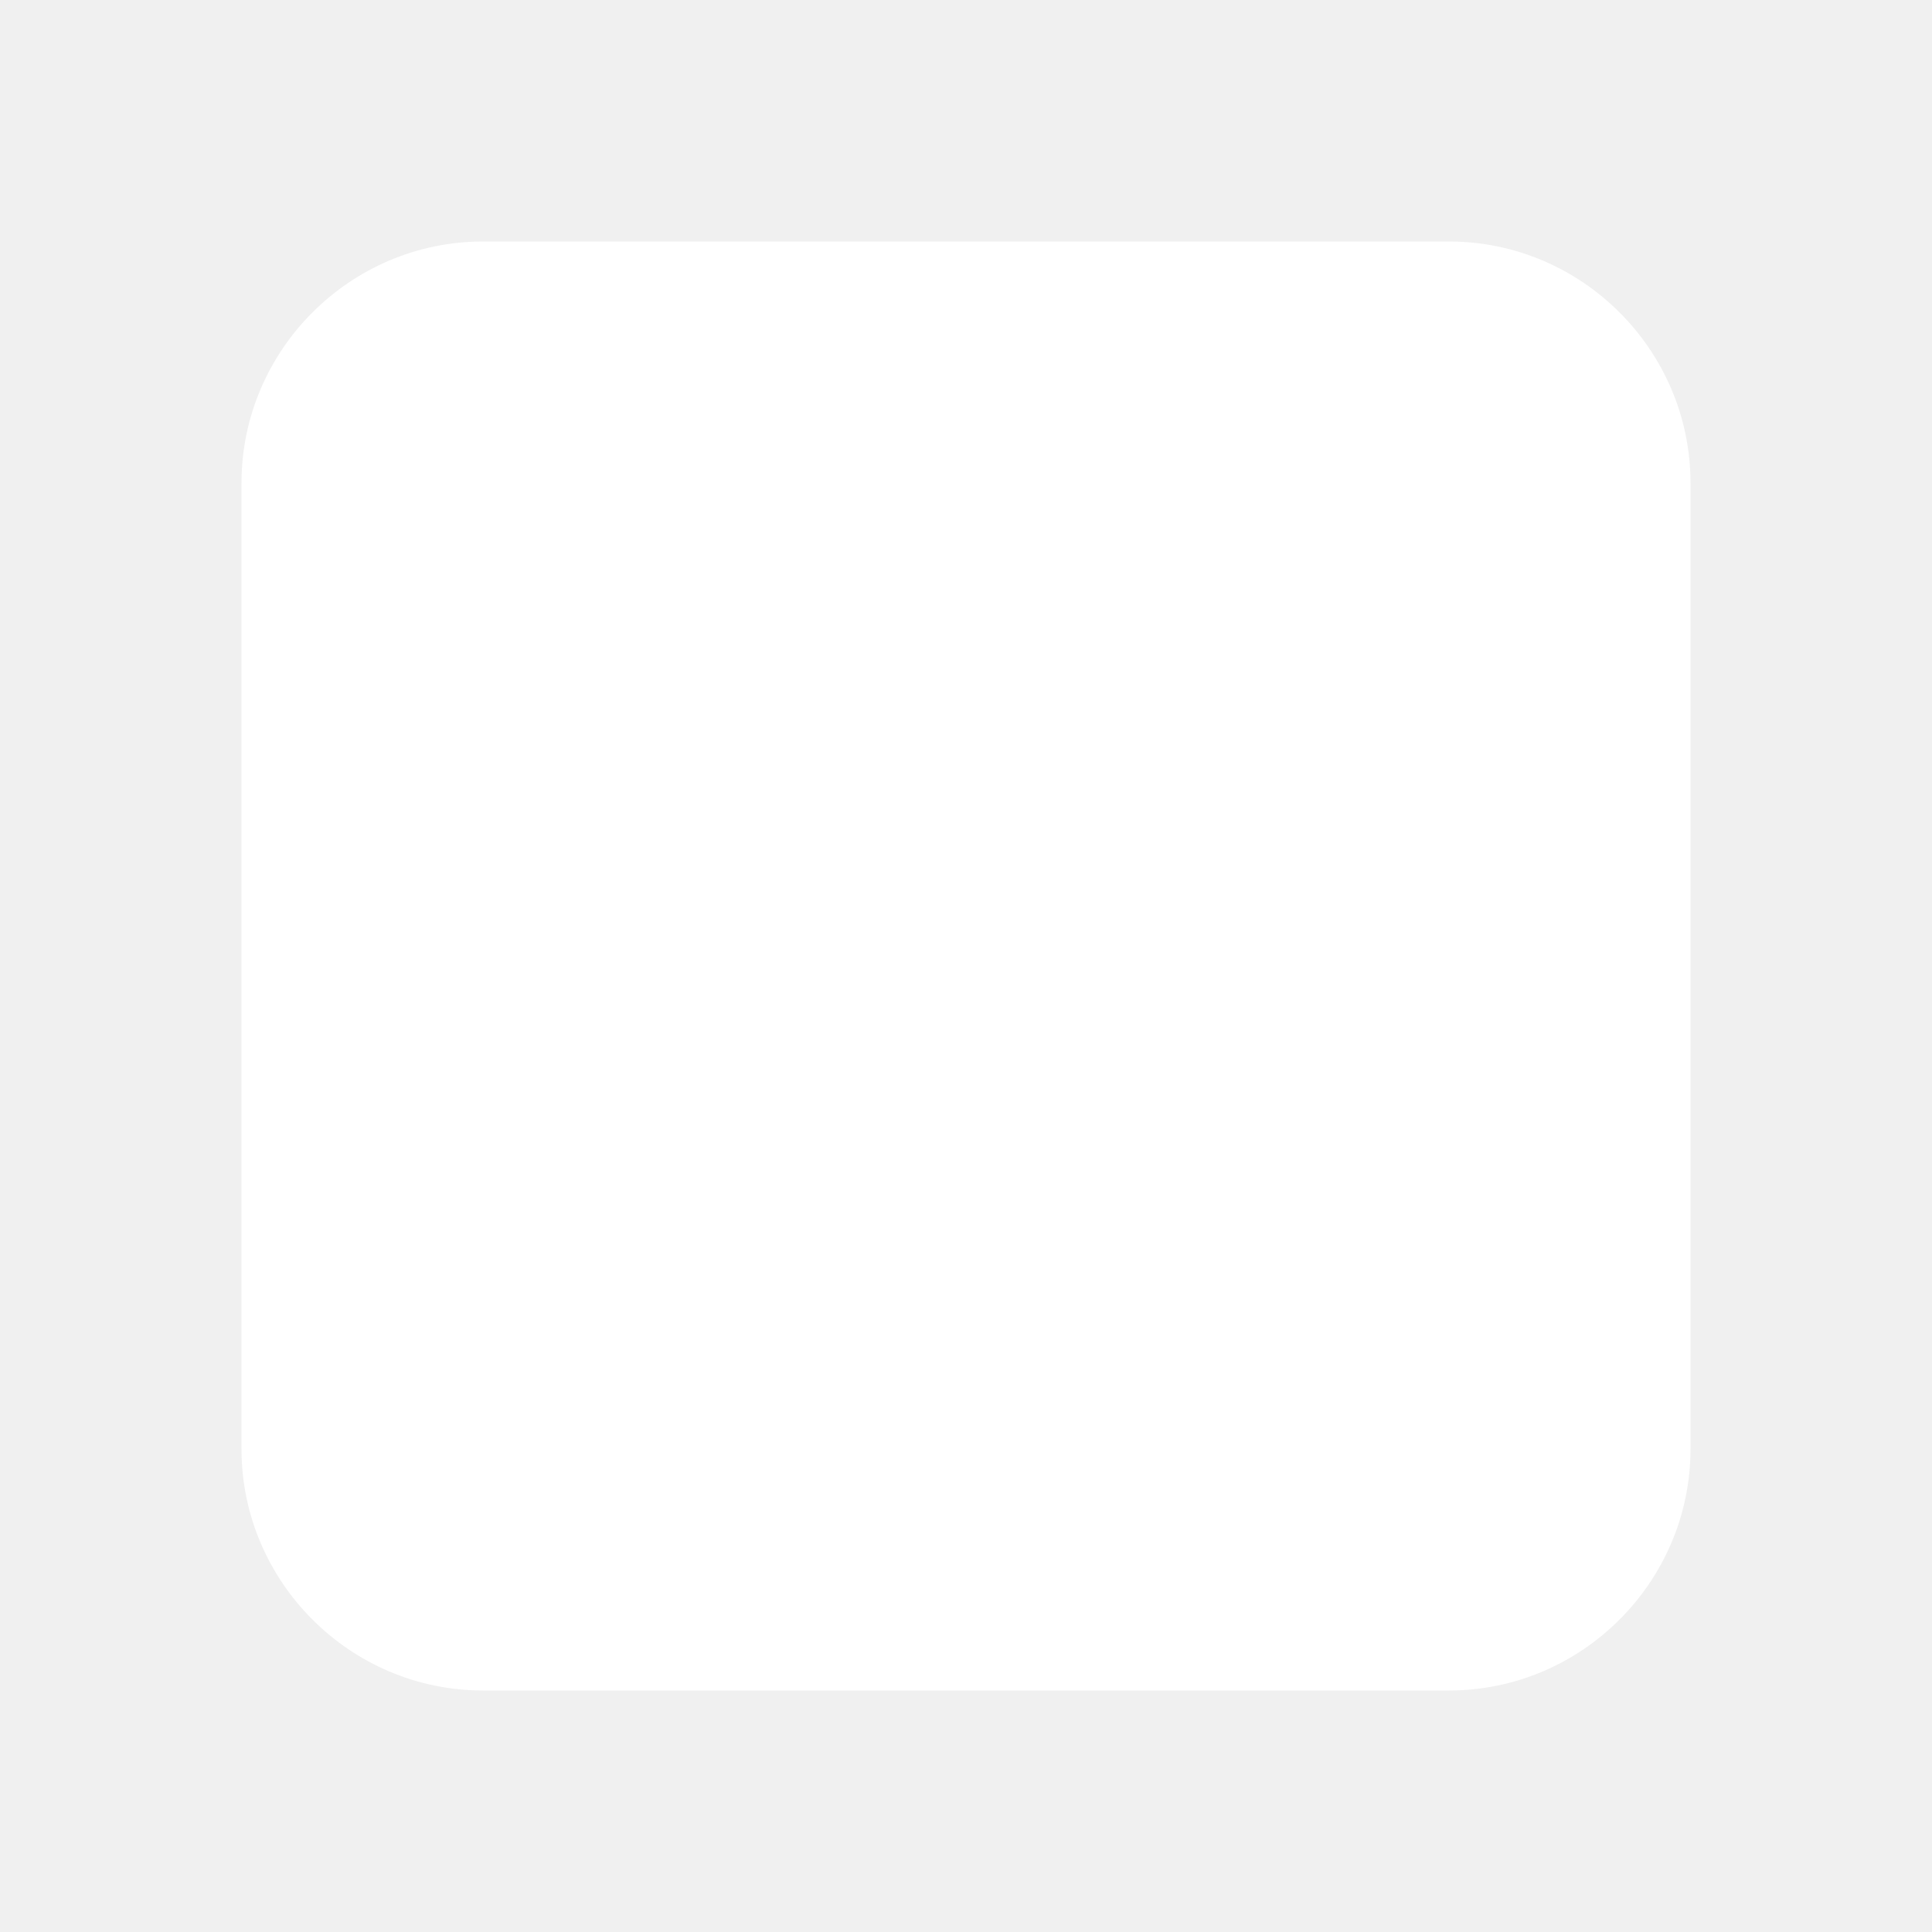
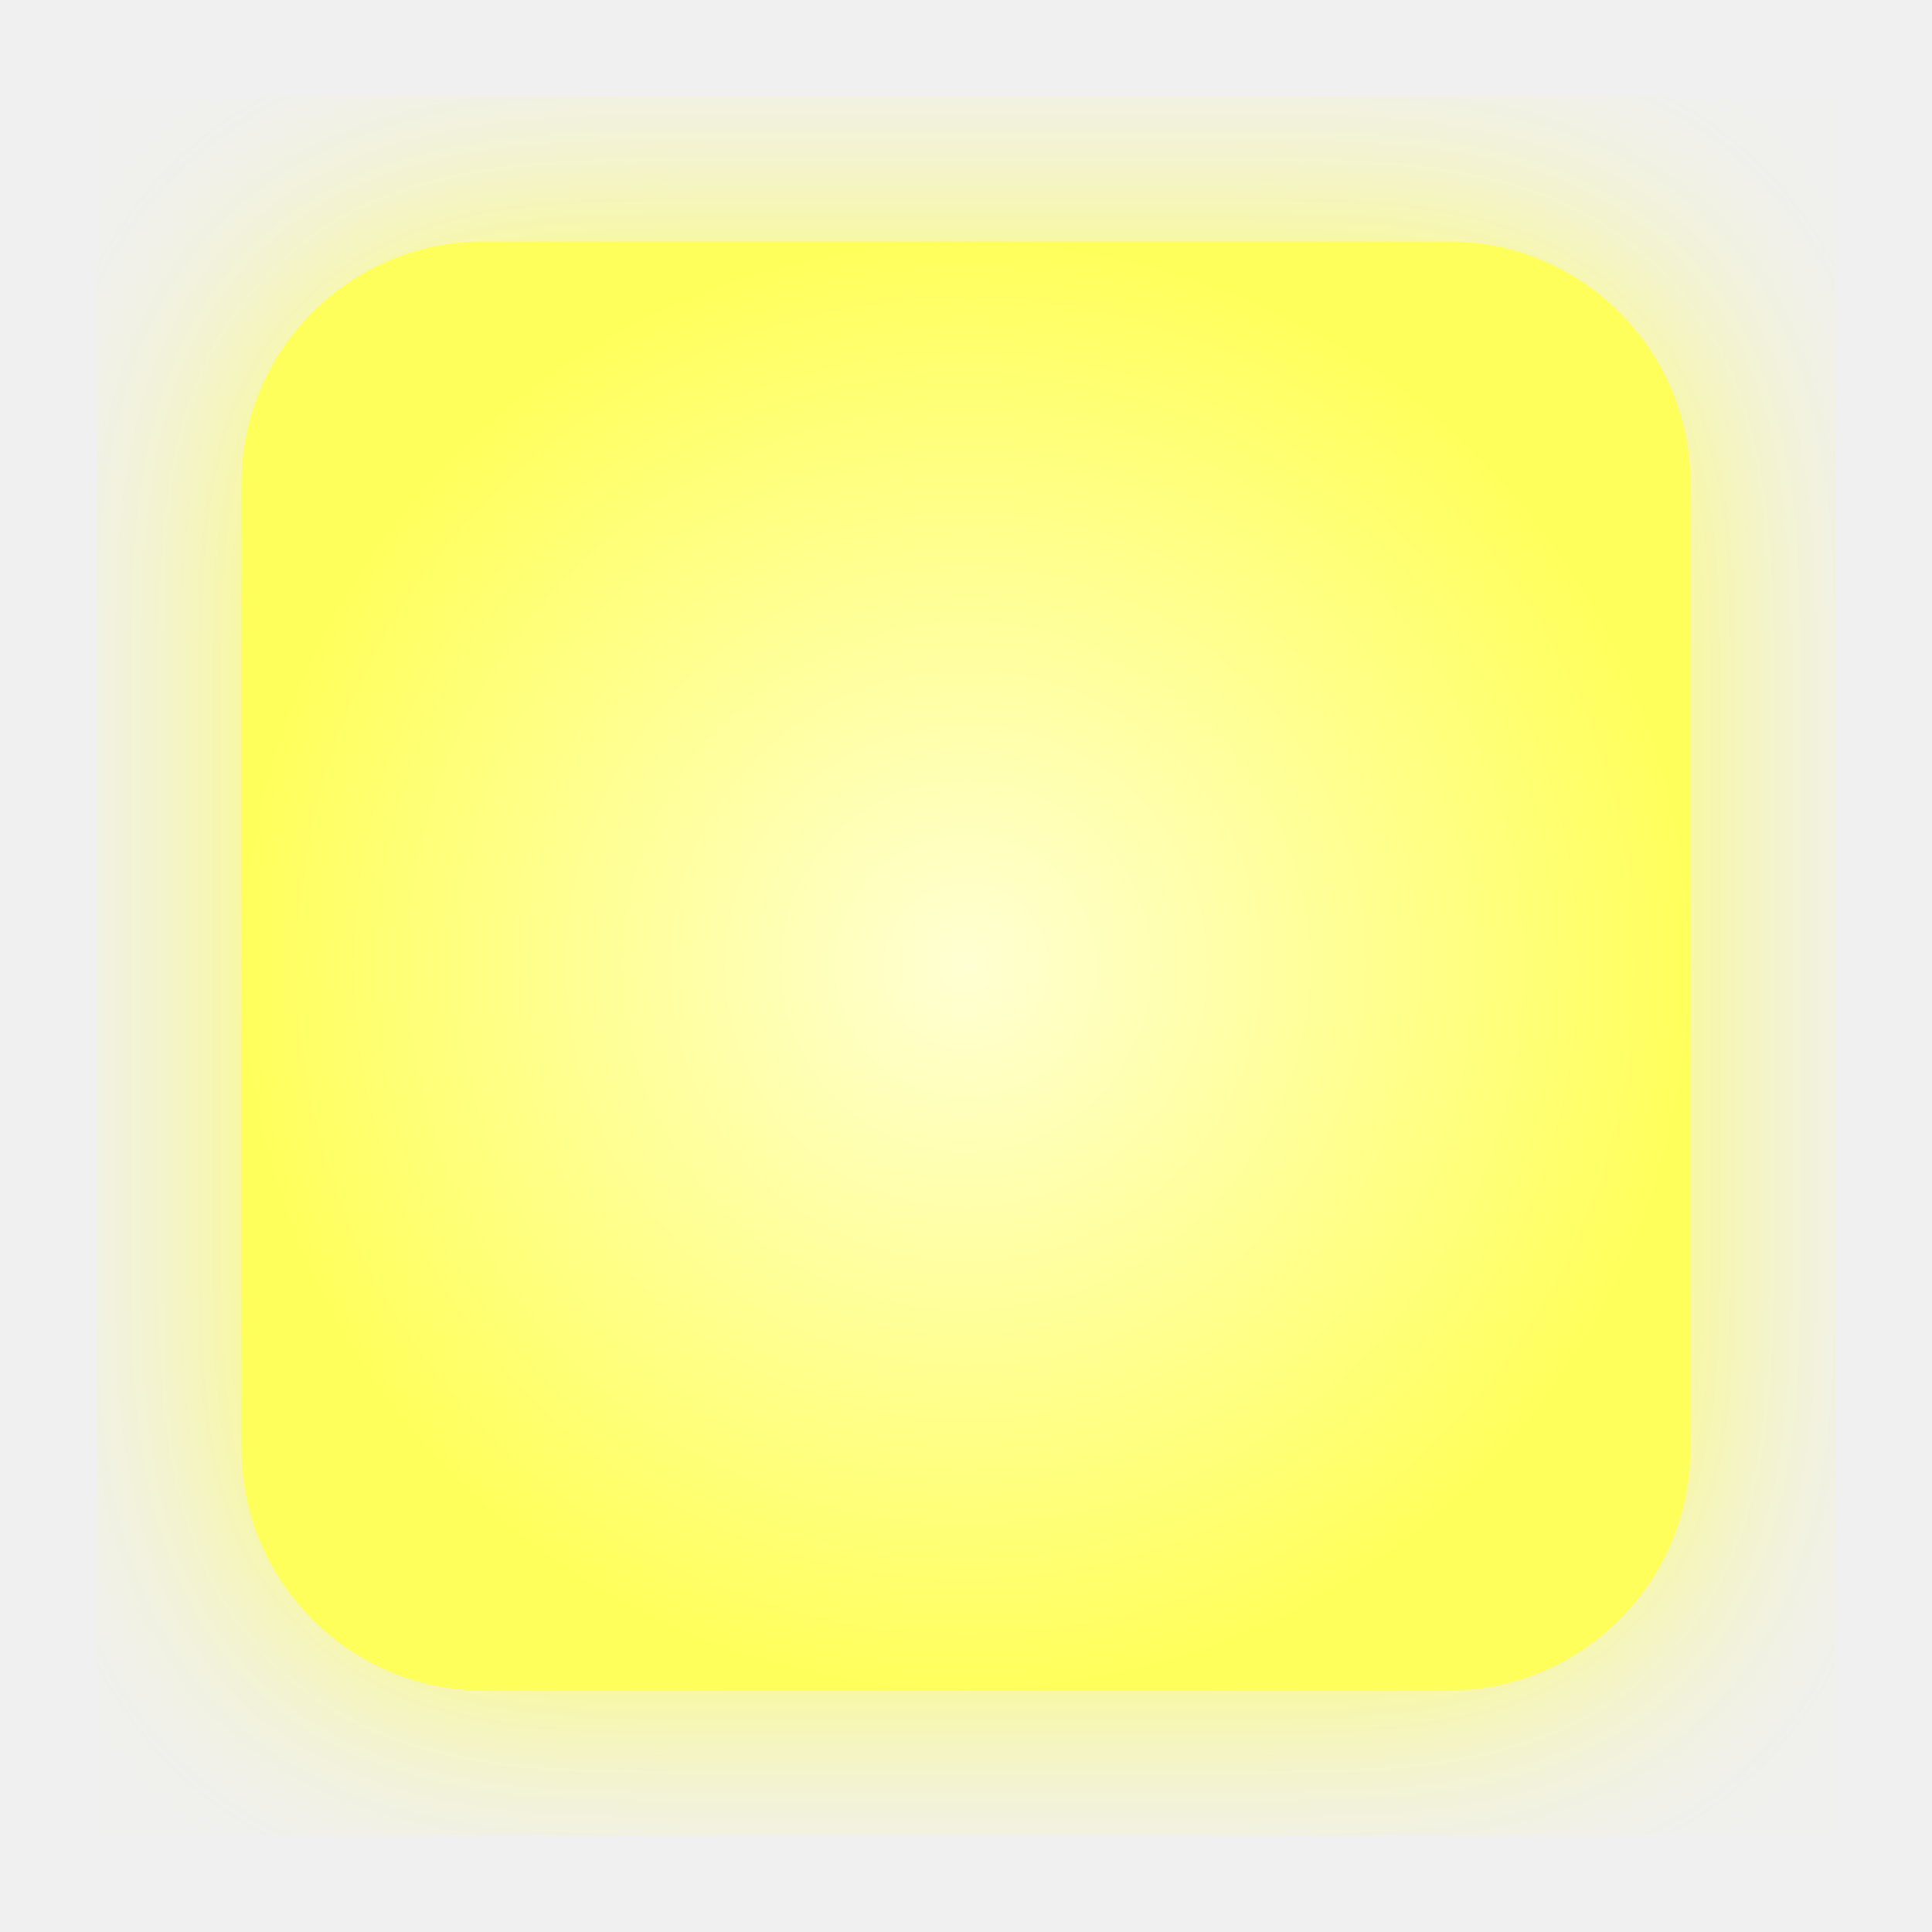
- <svg xmlns="http://www.w3.org/2000/svg" version="1.2" baseProfile="tiny" width="24" height="24" viewBox="4 4 16 16">
-   <path fill="white" d="M16 6h-8c-1.1 0-2 .9-2 2v8c0 1.1.9 2 2 2h8c1.1 0 2-.9 2-2v-8c0-1.1-.9-2-2-2z" />
+ <svg xmlns="http://www.w3.org/2000/svg" height="24" width="24" version="1.2" viewBox="4 4 16 16">
+   <defs>
+     <radialGradient id="a" gradientUnits="userSpaceOnUse" cy="12" cx="12" r="6">
+       <stop stop-color="#ffffd3" offset="0" />
+       <stop stop-color="#ffff5c" offset="1" />
+     </radialGradient>
+     <filter id="b" color-interpolation-filters="sRGB">
+       <feFlood result="flood" flood-color="rgb(255,255,92)" />
+       <feComposite operator="in" result="composite1" in2="SourceGraphic" in="flood" />
+       <feGaussianBlur stdDeviation="1" result="blur" in="composite1" />
+       <feOffset result="offset" dx="2.77556e-17" dy="2.77556e-17" />
+       <feComposite operator="over" result="composite2" in2="offset" in="SourceGraphic" />
+     </filter>
+   </defs>
+   <path d="m16 6h-8c-1.1 0-2 0.9-2 2v8c0 1.1 0.9 2 2 2h8c1.1 0 2-0.9 2-2v-8c0-1.1-0.9-2-2-2z" filter="url(#b)" fill="url(#a)" />
</svg>
